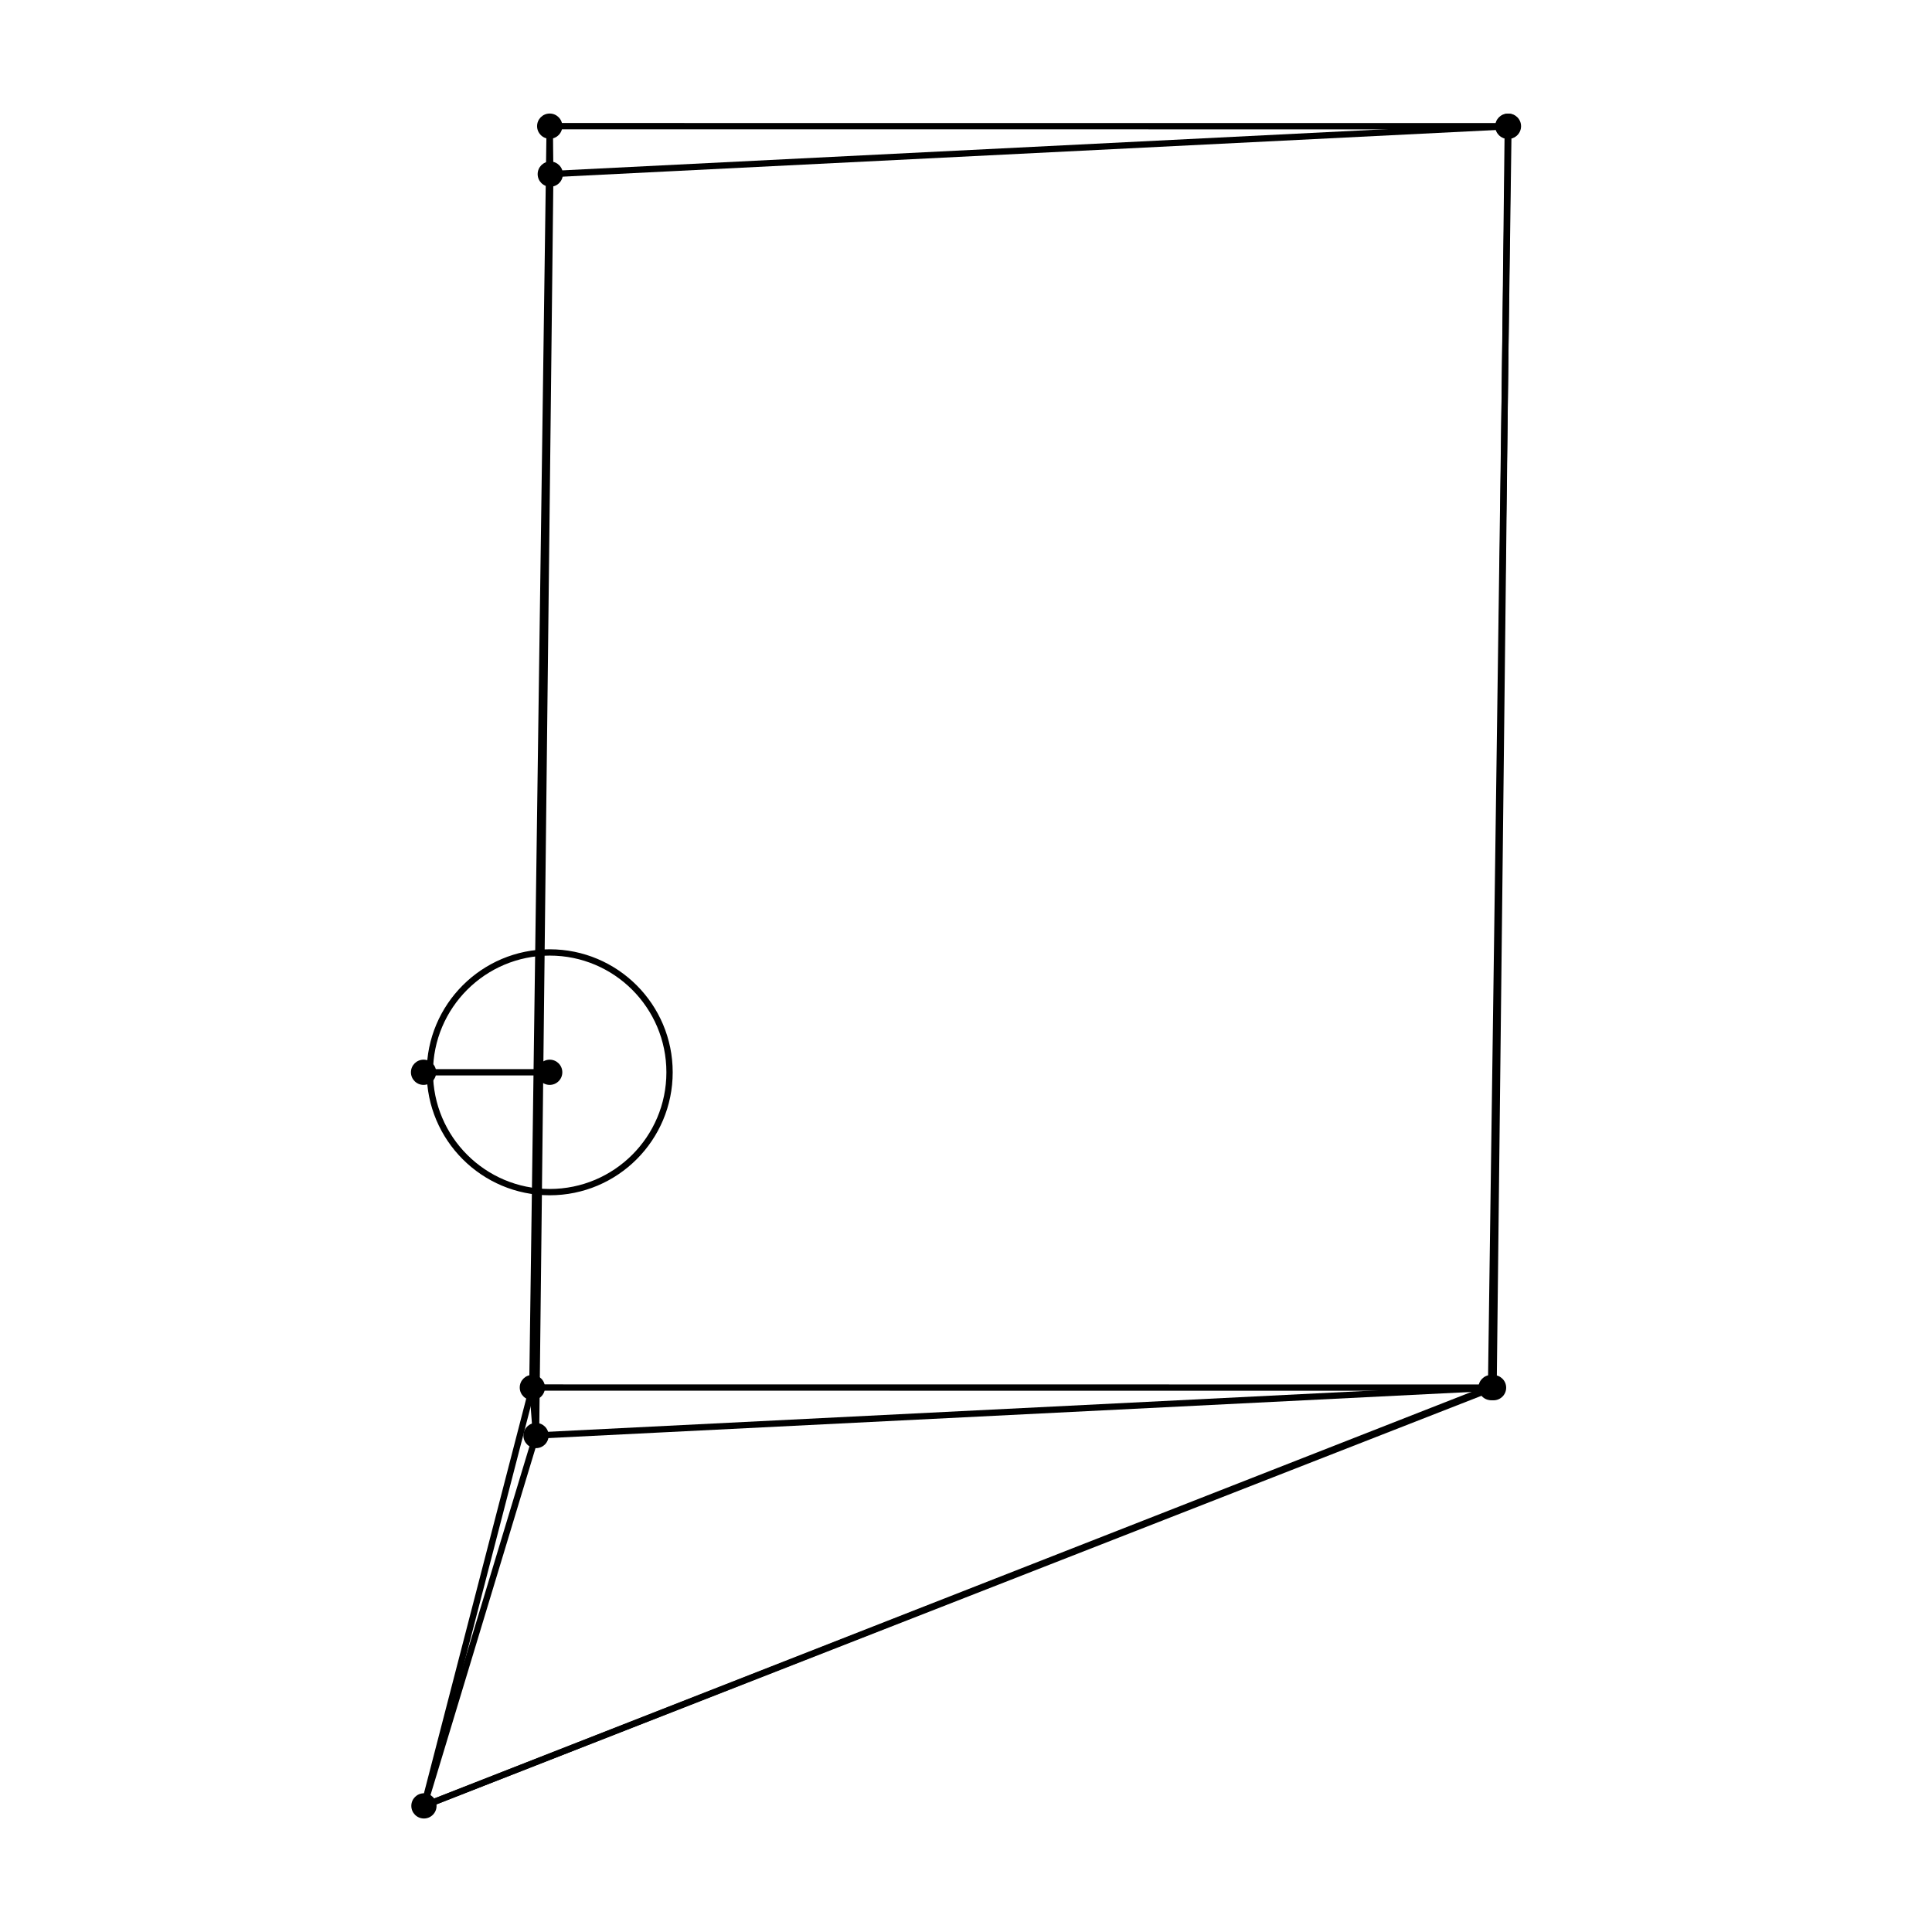
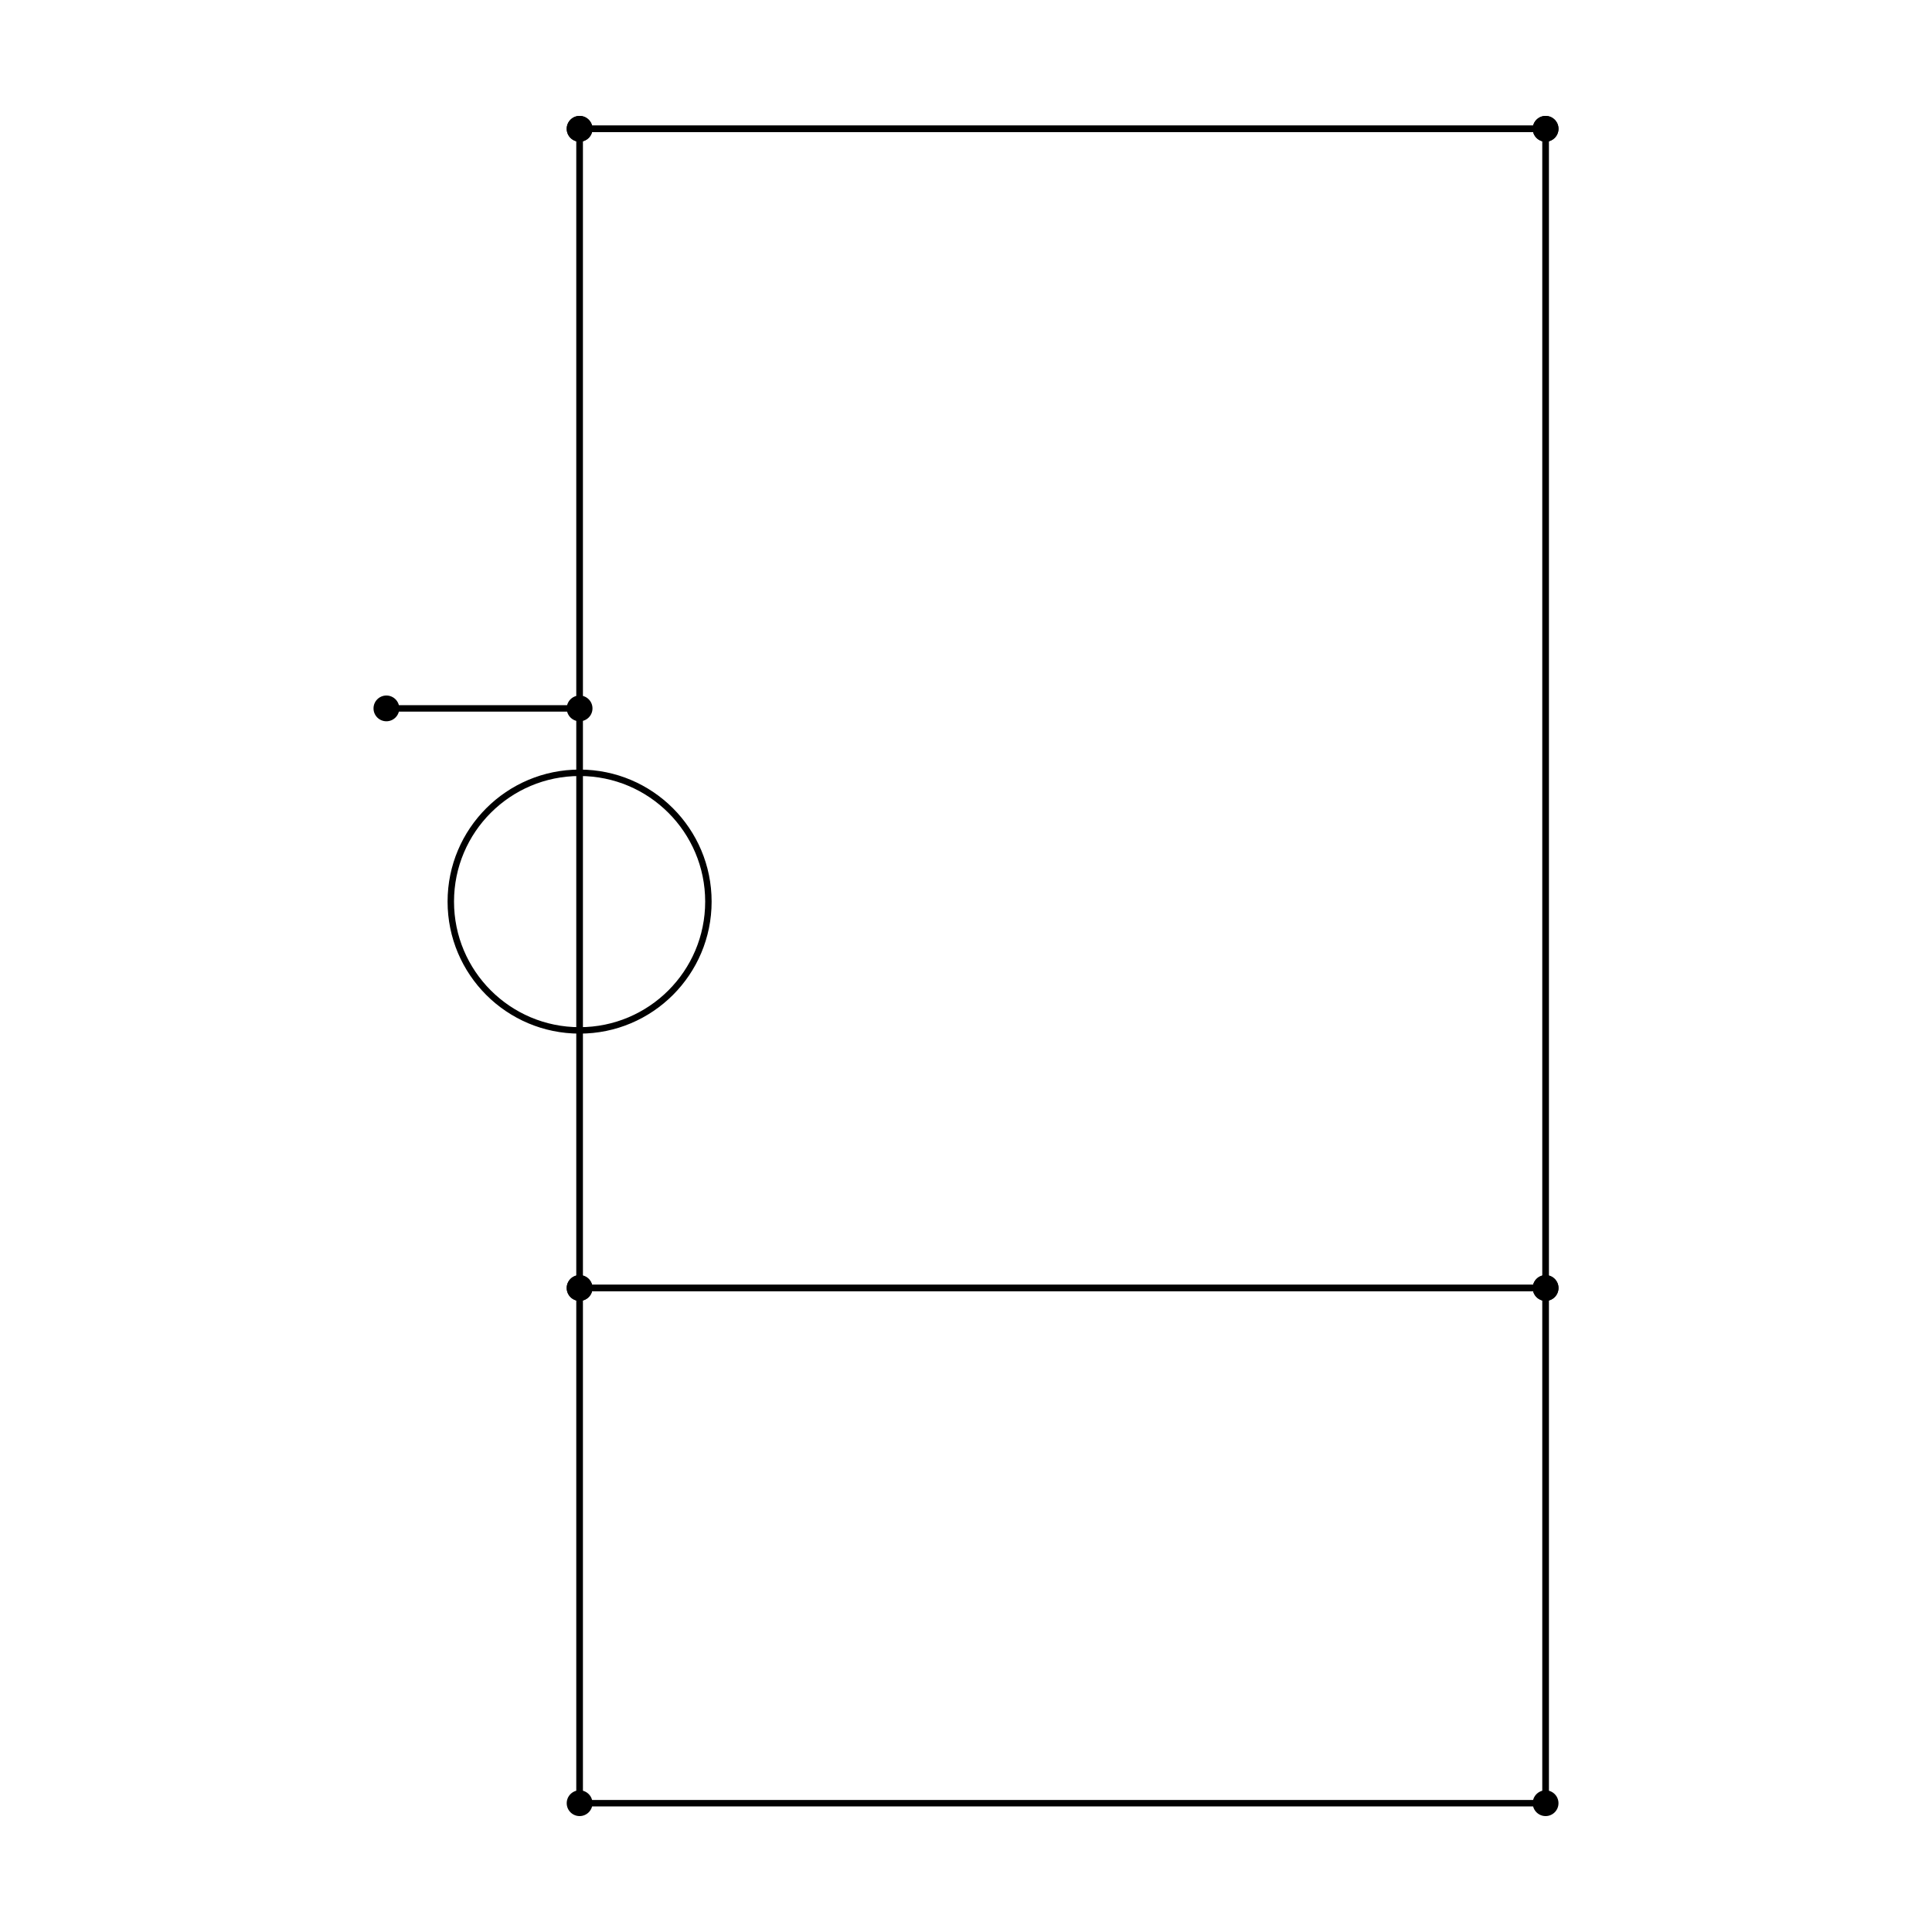
- <svg xmlns="http://www.w3.org/2000/svg" viewBox="-40.0 -20.0 212.0 306.3" width="800" height="800">
-   <line id="top_back" x1="149.245" y1="199.991" x2="149.639" y2="200.003" stroke="black" />
-   <circle id="base_back_right" cx="151.901" cy="0.016" r="2" fill="black" />
-   <line id="top_left" x1="-2.751" y1="199.978" x2="149.245" y2="199.991" stroke="black" />
-   <line id="base_back" x1="152" y1="0.009" x2="151.901" y2="0.016" stroke="black" />
-   <line id="back_right_edge" x1="151.901" y1="0.016" x2="149.639" y2="200.003" stroke="black" />
-   <line id="top_front" x1="-2.751" y1="199.978" x2="-2.169" y2="207.59" stroke="black" />
-   <line id="roof_front_right_ridge" x1="-2.169" y1="207.59" x2="-19.939" y2="266.306" stroke="black" />
-   <line id="roof_front_left_ridge" x1="-2.751" y1="199.978" x2="-19.939" y2="266.306" stroke="black" />
-   <circle id="base_front_left" cx="0" cy="0" r="2" fill="black" />
-   <line id="base_left" x1="0" y1="0" x2="152" y2="0.009" stroke="black" />
-   <line id="base_right" x1="0.09" y1="7.605" x2="151.901" y2="0.016" stroke="black" />
-   <circle id="roof_peak" cx="-19.939" cy="266.306" r="2" fill="black" />
-   <circle id="top_back_right" cx="149.639" cy="200.003" r="2" fill="black" />
-   <line id="base_front" x1="0" y1="0" x2="0.09" y2="7.605" stroke="black" />
-   <circle id="entrance_center" cx="0" cy="150" r="2" fill="black" />
-   <circle id="top_front_right" cx="-2.169" cy="207.59" r="2" fill="black" />
-   <line id="top_right" x1="-2.169" y1="207.59" x2="149.639" y2="200.003" stroke="black" />
-   <line id="front_right_edge" x1="0.09" y1="7.605" x2="-2.169" y2="207.59" stroke="black" />
-   <line id="perch" x1="0" y1="150" x2="-20" y2="150" stroke="black" />
-   <line id="front_left_edge" x1="0" y1="0" x2="-2.751" y2="199.978" stroke="black" />
-   <line id="roof_back_right_ridge" x1="149.639" y1="200.003" x2="-19.939" y2="266.306" stroke="black" />
-   <circle id="base_back_left" cx="152" cy="0.009" r="2" fill="black" />
-   <circle id="top_back_left" cx="149.245" cy="199.991" r="2" fill="black" />
-   <line id="roof_back_left_ridge" x1="149.245" y1="199.991" x2="-19.939" y2="266.306" stroke="black" />
-   <circle id="base_front_right" cx="0.09" cy="7.605" r="2" fill="black" />
-   <circle id="perch_end" cx="-20" cy="150" r="2" fill="black" />
-   <line id="back_left_edge" x1="152" y1="0.009" x2="149.245" y2="199.991" stroke="black" />
-   <circle id="top_front_left" cx="-2.751" cy="199.978" r="2" fill="black" />
-   <circle id="entrance_hole" cx="0" cy="150" r="19" fill="none" stroke="black" />
+ <svg xmlns="http://www.w3.org/2000/svg" viewBox="-50.0 -20.0 220.0 300.0" width="800" height="800">
+   <line id="base_back" x1="150" y1="0" x2="150" y2="0" stroke="black" />
+   <circle id="base_bl" cx="150" cy="0" r="2" fill="black" />
+   <circle id="base_br" cx="150" cy="0" r="2" fill="black" />
+   <circle id="base_fl" cx="0" cy="0" r="2" fill="black" />
+   <circle id="base_fr" cx="0" cy="0" r="2" fill="black" />
+   <line id="base_front" x1="0" y1="0" x2="0" y2="0" stroke="black" />
+   <line id="base_left" x1="150" y1="0" x2="0" y2="0" stroke="black" />
+   <line id="base_right" x1="0" y1="0" x2="150" y2="0" stroke="black" />
+   <line id="corner_bl" x1="150" y1="0" x2="150" y2="180" stroke="black" />
+   <line id="corner_br" x1="150" y1="0" x2="150" y2="180" stroke="black" />
+   <line id="corner_fl" x1="0" y1="0" x2="0" y2="180" stroke="black" />
+   <line id="corner_fr" x1="0" y1="0" x2="0" y2="180" stroke="black" />
+   <circle id="entrance" cx="0" cy="120" r="20" fill="none" stroke="black" />
+   <line id="gable_bl" x1="150" y1="180" x2="150" y2="260" stroke="black" />
+   <line id="gable_br" x1="150" y1="180" x2="150" y2="260" stroke="black" />
+   <line id="gable_fl" x1="0" y1="180" x2="0" y2="260" stroke="black" />
+   <line id="gable_fr" x1="0" y1="180" x2="0" y2="260" stroke="black" />
+   <line id="perch" x1="0" y1="90" x2="-30" y2="90" stroke="black" />
+   <circle id="perch_inner" cx="0" cy="90" r="2" fill="black" />
+   <circle id="perch_outer" cx="-30" cy="90" r="2" fill="black" />
+   <line id="ridge" x1="0" y1="260" x2="150" y2="260" stroke="black" />
+   <circle id="ridge_back" cx="150" cy="260" r="2" fill="black" />
+   <circle id="ridge_front" cx="0" cy="260" r="2" fill="black" />
+   <line id="wall_back" x1="150" y1="180" x2="150" y2="180" stroke="black" />
+   <circle id="wall_bl" cx="150" cy="180" r="2" fill="black" />
+   <circle id="wall_br" cx="150" cy="180" r="2" fill="black" />
+   <circle id="wall_fl" cx="0" cy="180" r="2" fill="black" />
+   <circle id="wall_fr" cx="0" cy="180" r="2" fill="black" />
+   <line id="wall_front" x1="0" y1="180" x2="0" y2="180" stroke="black" />
+   <line id="wall_left" x1="150" y1="180" x2="0" y2="180" stroke="black" />
+   <line id="wall_right" x1="0" y1="180" x2="150" y2="180" stroke="black" />
</svg>
